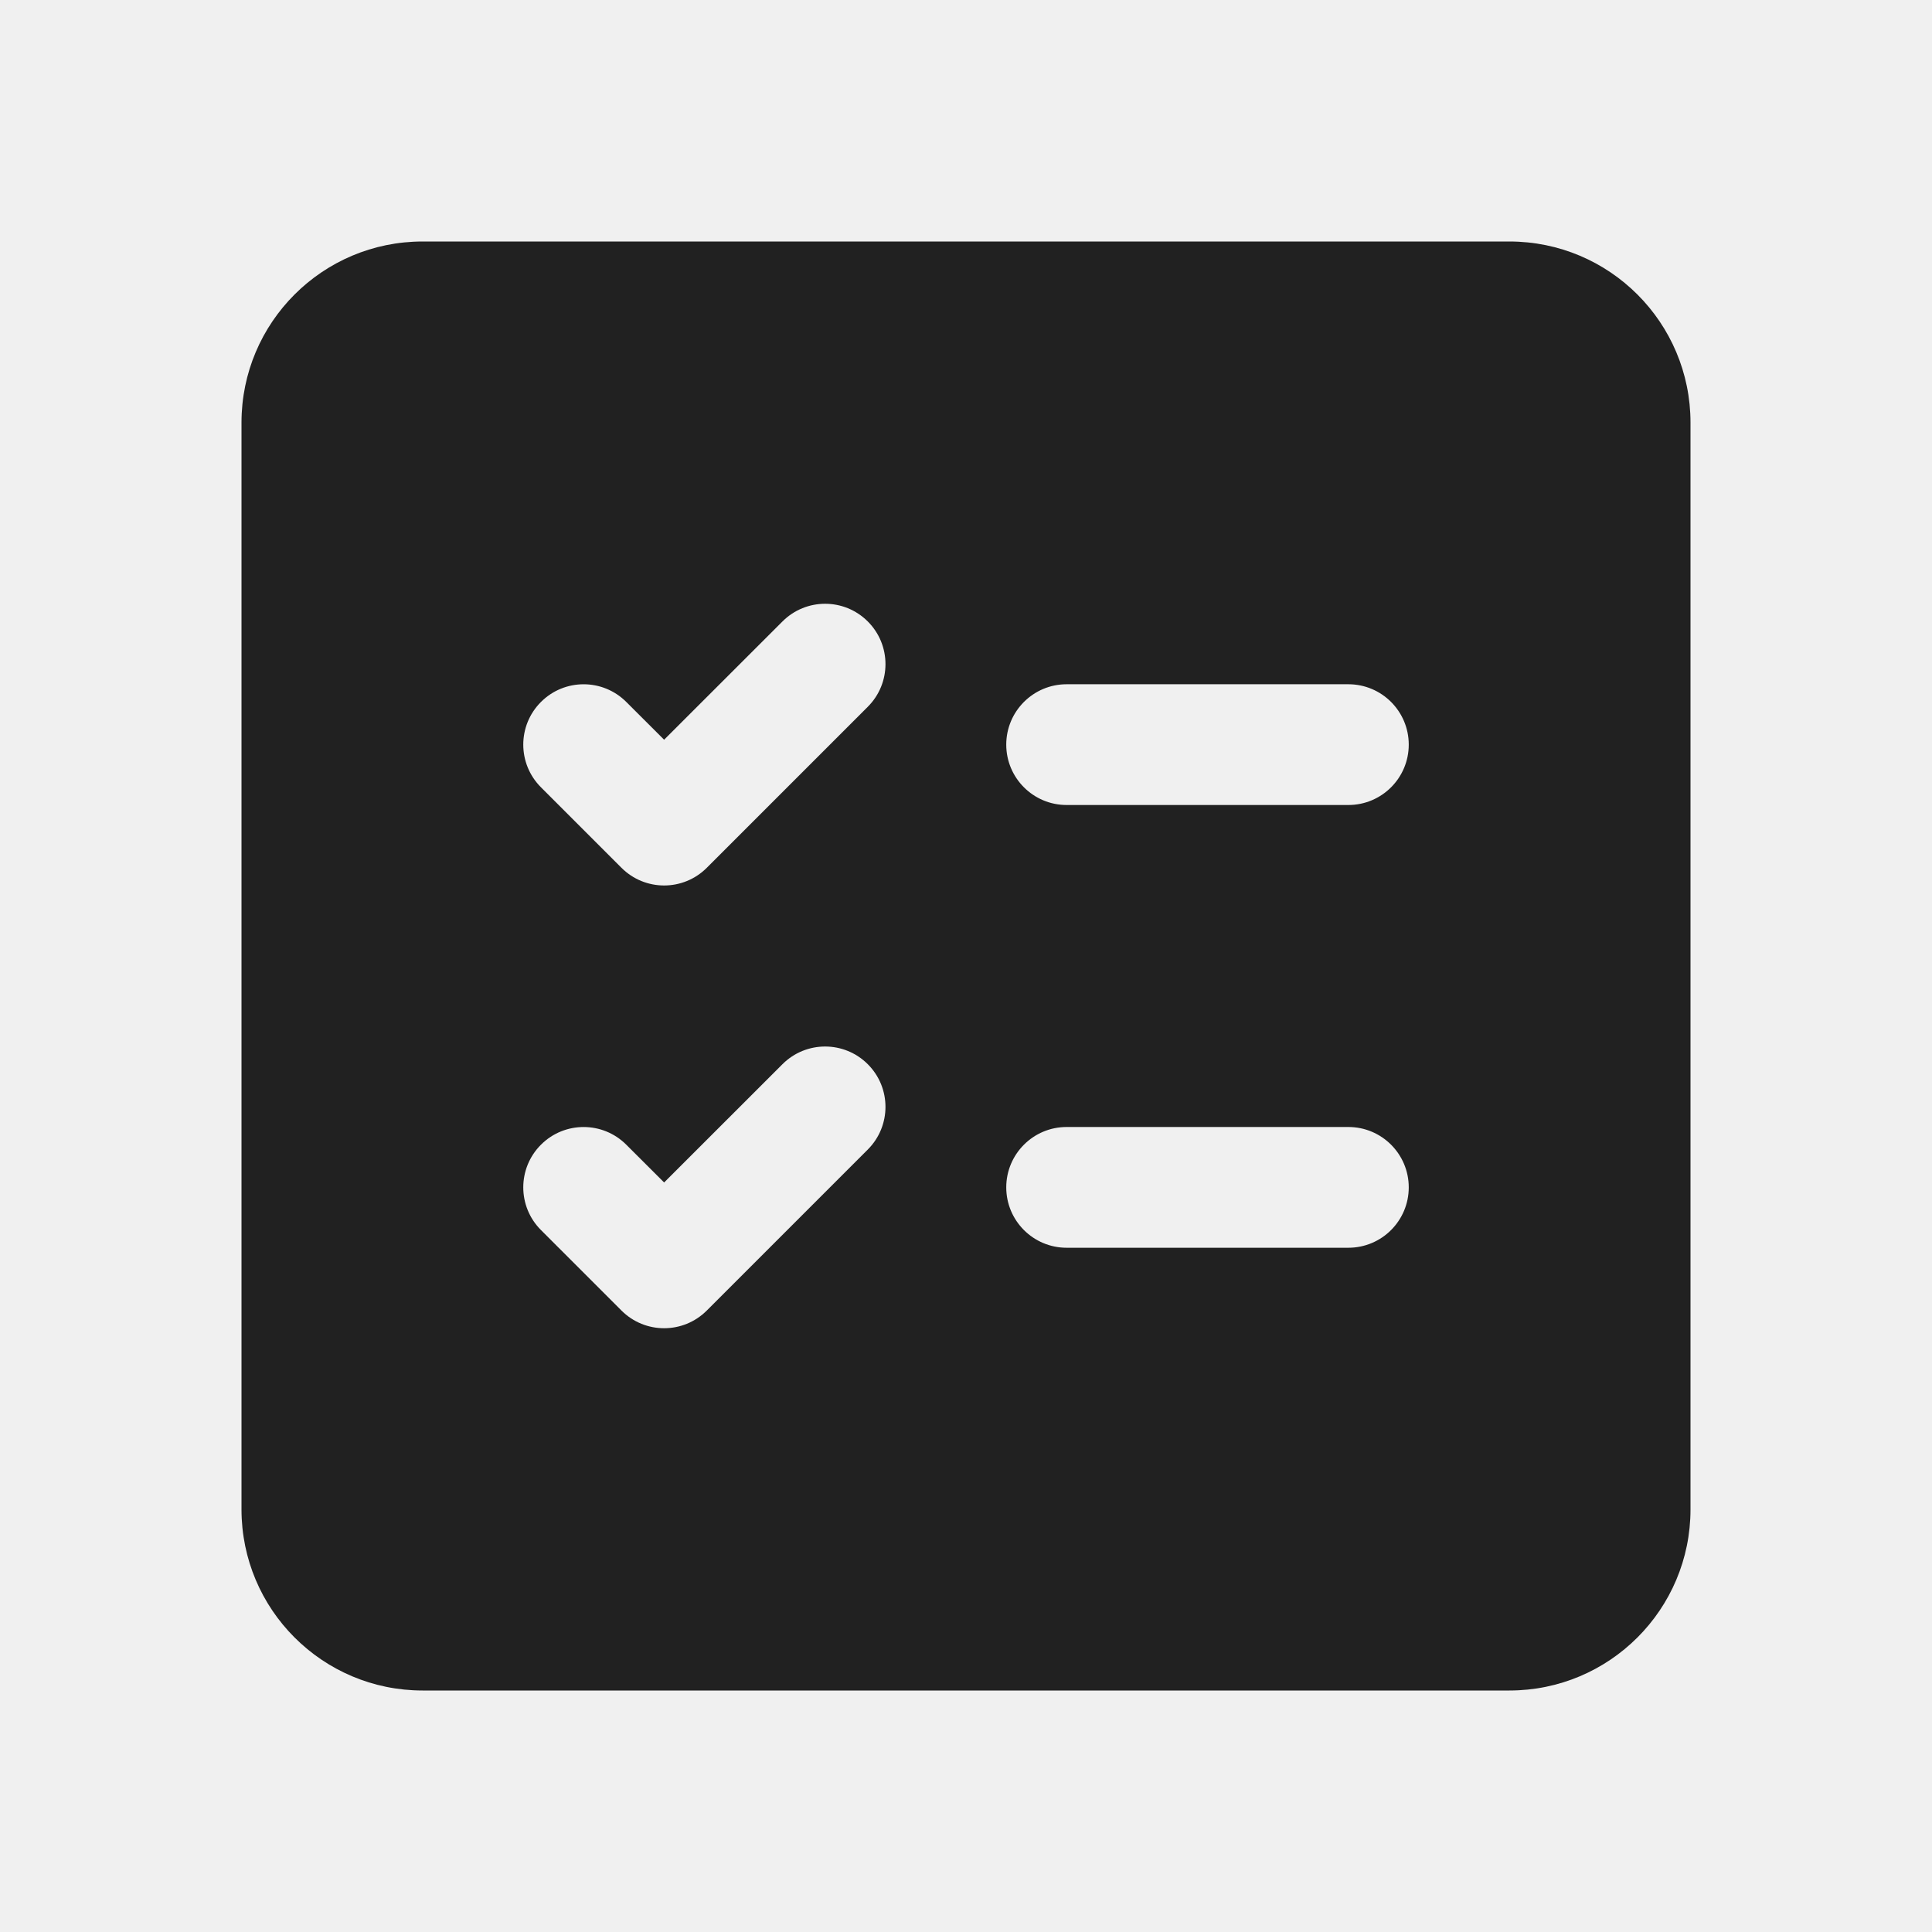
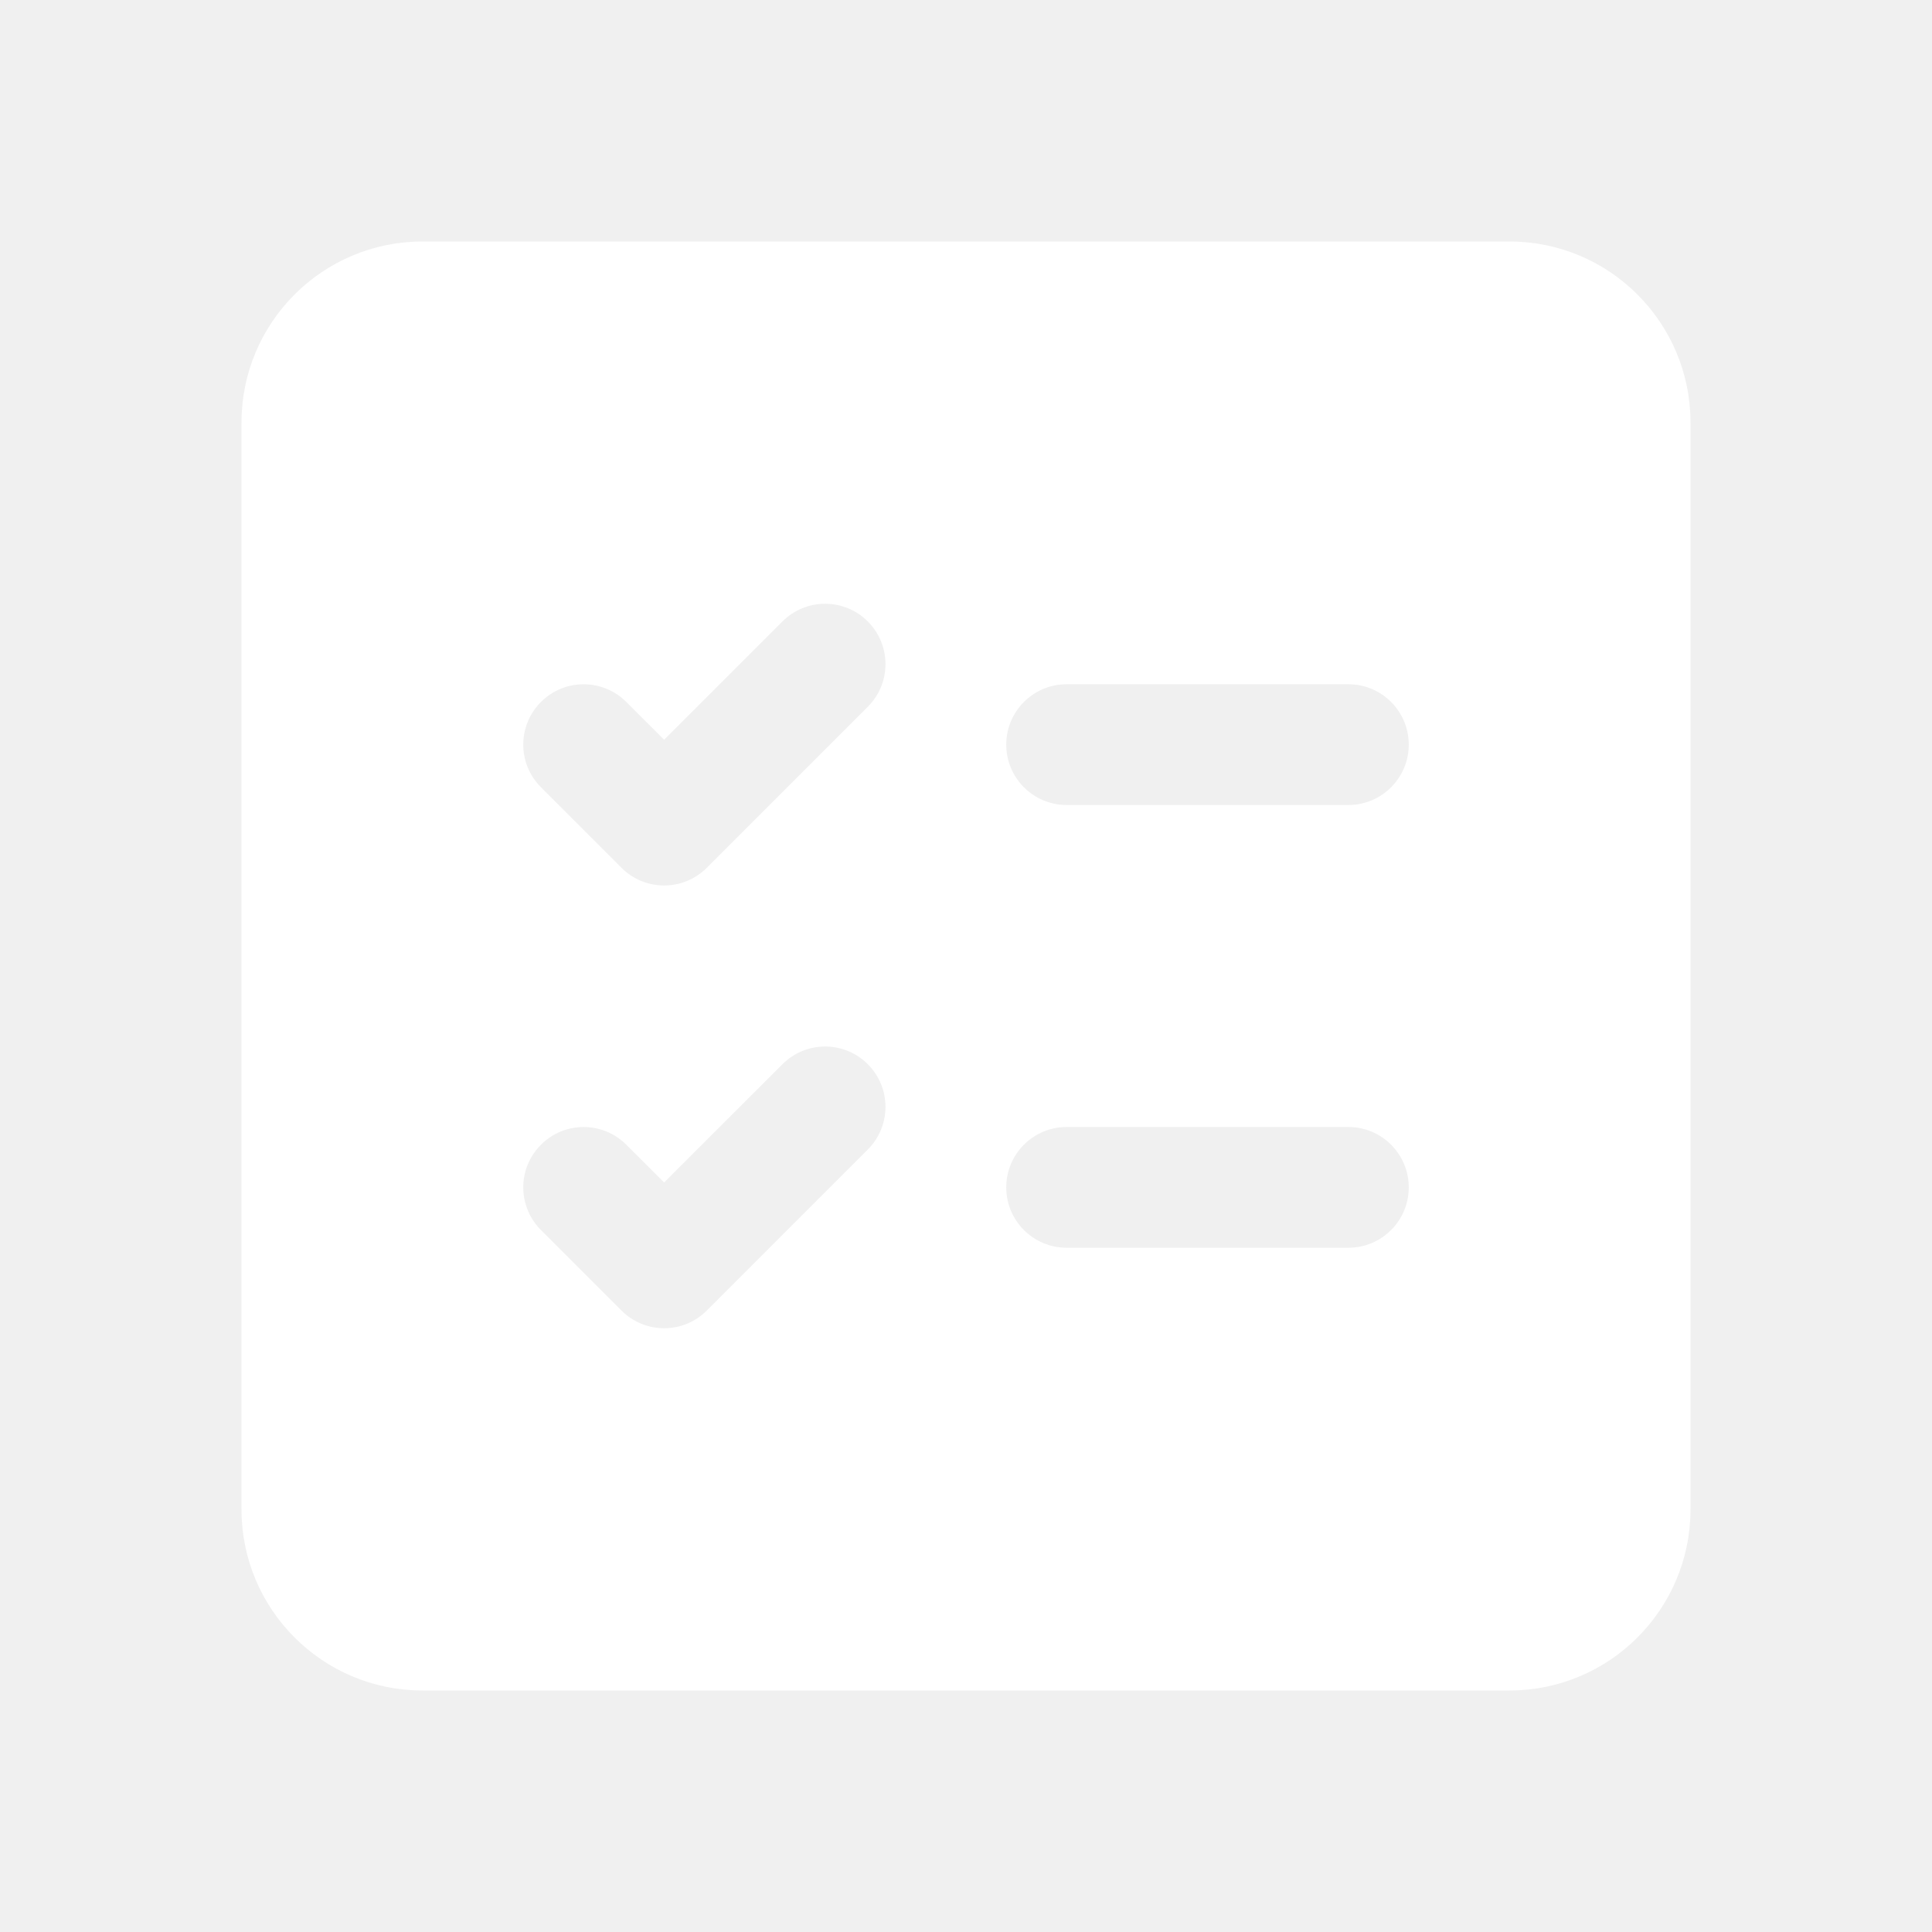
<svg xmlns="http://www.w3.org/2000/svg" width="800px" height="800px" viewBox="0 0 24 24" fill="none">
-   <path d="M5.25 3C4.007 3 3 4.007 3 5.25V18.75C3 19.993 4.007 21 5.25 21H18.75C19.993 21 21 19.993 21 18.75V5.25C21 4.007 19.993 3 18.75 3H5.25ZM10.78 8.78L8.78 10.78C8.487 11.073 8.013 11.073 7.72 10.78L6.72 9.78C6.427 9.487 6.427 9.013 6.72 8.72C7.013 8.427 7.487 8.427 7.78 8.72L8.25 9.189L9.72 7.72C10.013 7.427 10.487 7.427 10.78 7.72C11.073 8.013 11.073 8.487 10.78 8.78ZM16.75 8.5C17.164 8.5 17.5 8.836 17.5 9.25C17.5 9.664 17.164 10 16.75 10H13.25C12.836 10 12.5 9.664 12.5 9.25C12.5 8.836 12.836 8.5 13.25 8.5H16.75ZM12.5 14.75C12.5 14.336 12.836 14 13.25 14H16.75C17.164 14 17.5 14.336 17.5 14.75C17.5 15.164 17.164 15.5 16.75 15.5H13.25C12.836 15.5 12.5 15.164 12.5 14.75ZM10.78 13.22C11.073 13.513 11.073 13.987 10.78 14.28L8.78 16.28C8.487 16.573 8.013 16.573 7.72 16.28L6.72 15.28C6.427 14.987 6.427 14.513 6.72 14.22C7.013 13.927 7.487 13.927 7.78 14.22L8.25 14.689L9.72 13.22C10.013 12.927 10.487 12.927 10.78 13.22Z" fill="#212121" />
+   <path d="M5.25 3C4.007 3 3 4.007 3 5.25V18.75C3 19.993 4.007 21 5.25 21H18.75C19.993 21 21 19.993 21 18.75V5.25C21 4.007 19.993 3 18.75 3H5.25ZM10.78 8.78L8.78 10.78C8.487 11.073 8.013 11.073 7.72 10.78L6.72 9.78C6.427 9.487 6.427 9.013 6.72 8.72C7.013 8.427 7.487 8.427 7.78 8.72L8.25 9.189L9.72 7.72C10.013 7.427 10.487 7.427 10.78 7.72C11.073 8.013 11.073 8.487 10.78 8.78ZM16.75 8.5C17.164 8.5 17.5 8.836 17.5 9.25C17.5 9.664 17.164 10 16.75 10H13.25C12.836 10 12.5 9.664 12.5 9.25C12.5 8.836 12.836 8.5 13.25 8.5H16.75ZM12.5 14.75C12.5 14.336 12.836 14 13.25 14H16.75C17.164 14 17.5 14.336 17.5 14.75C17.5 15.164 17.164 15.5 16.75 15.5H13.25C12.836 15.5 12.5 15.164 12.5 14.75ZM10.78 13.22C11.073 13.513 11.073 13.987 10.78 14.28L8.78 16.28C8.487 16.573 8.013 16.573 7.72 16.28L6.72 15.28C6.427 14.987 6.427 14.513 6.72 14.22C7.013 13.927 7.487 13.927 7.78 14.22L8.25 14.689L9.72 13.22C10.013 12.927 10.487 12.927 10.78 13.22Z" fill="#ffffff" />
</svg>
